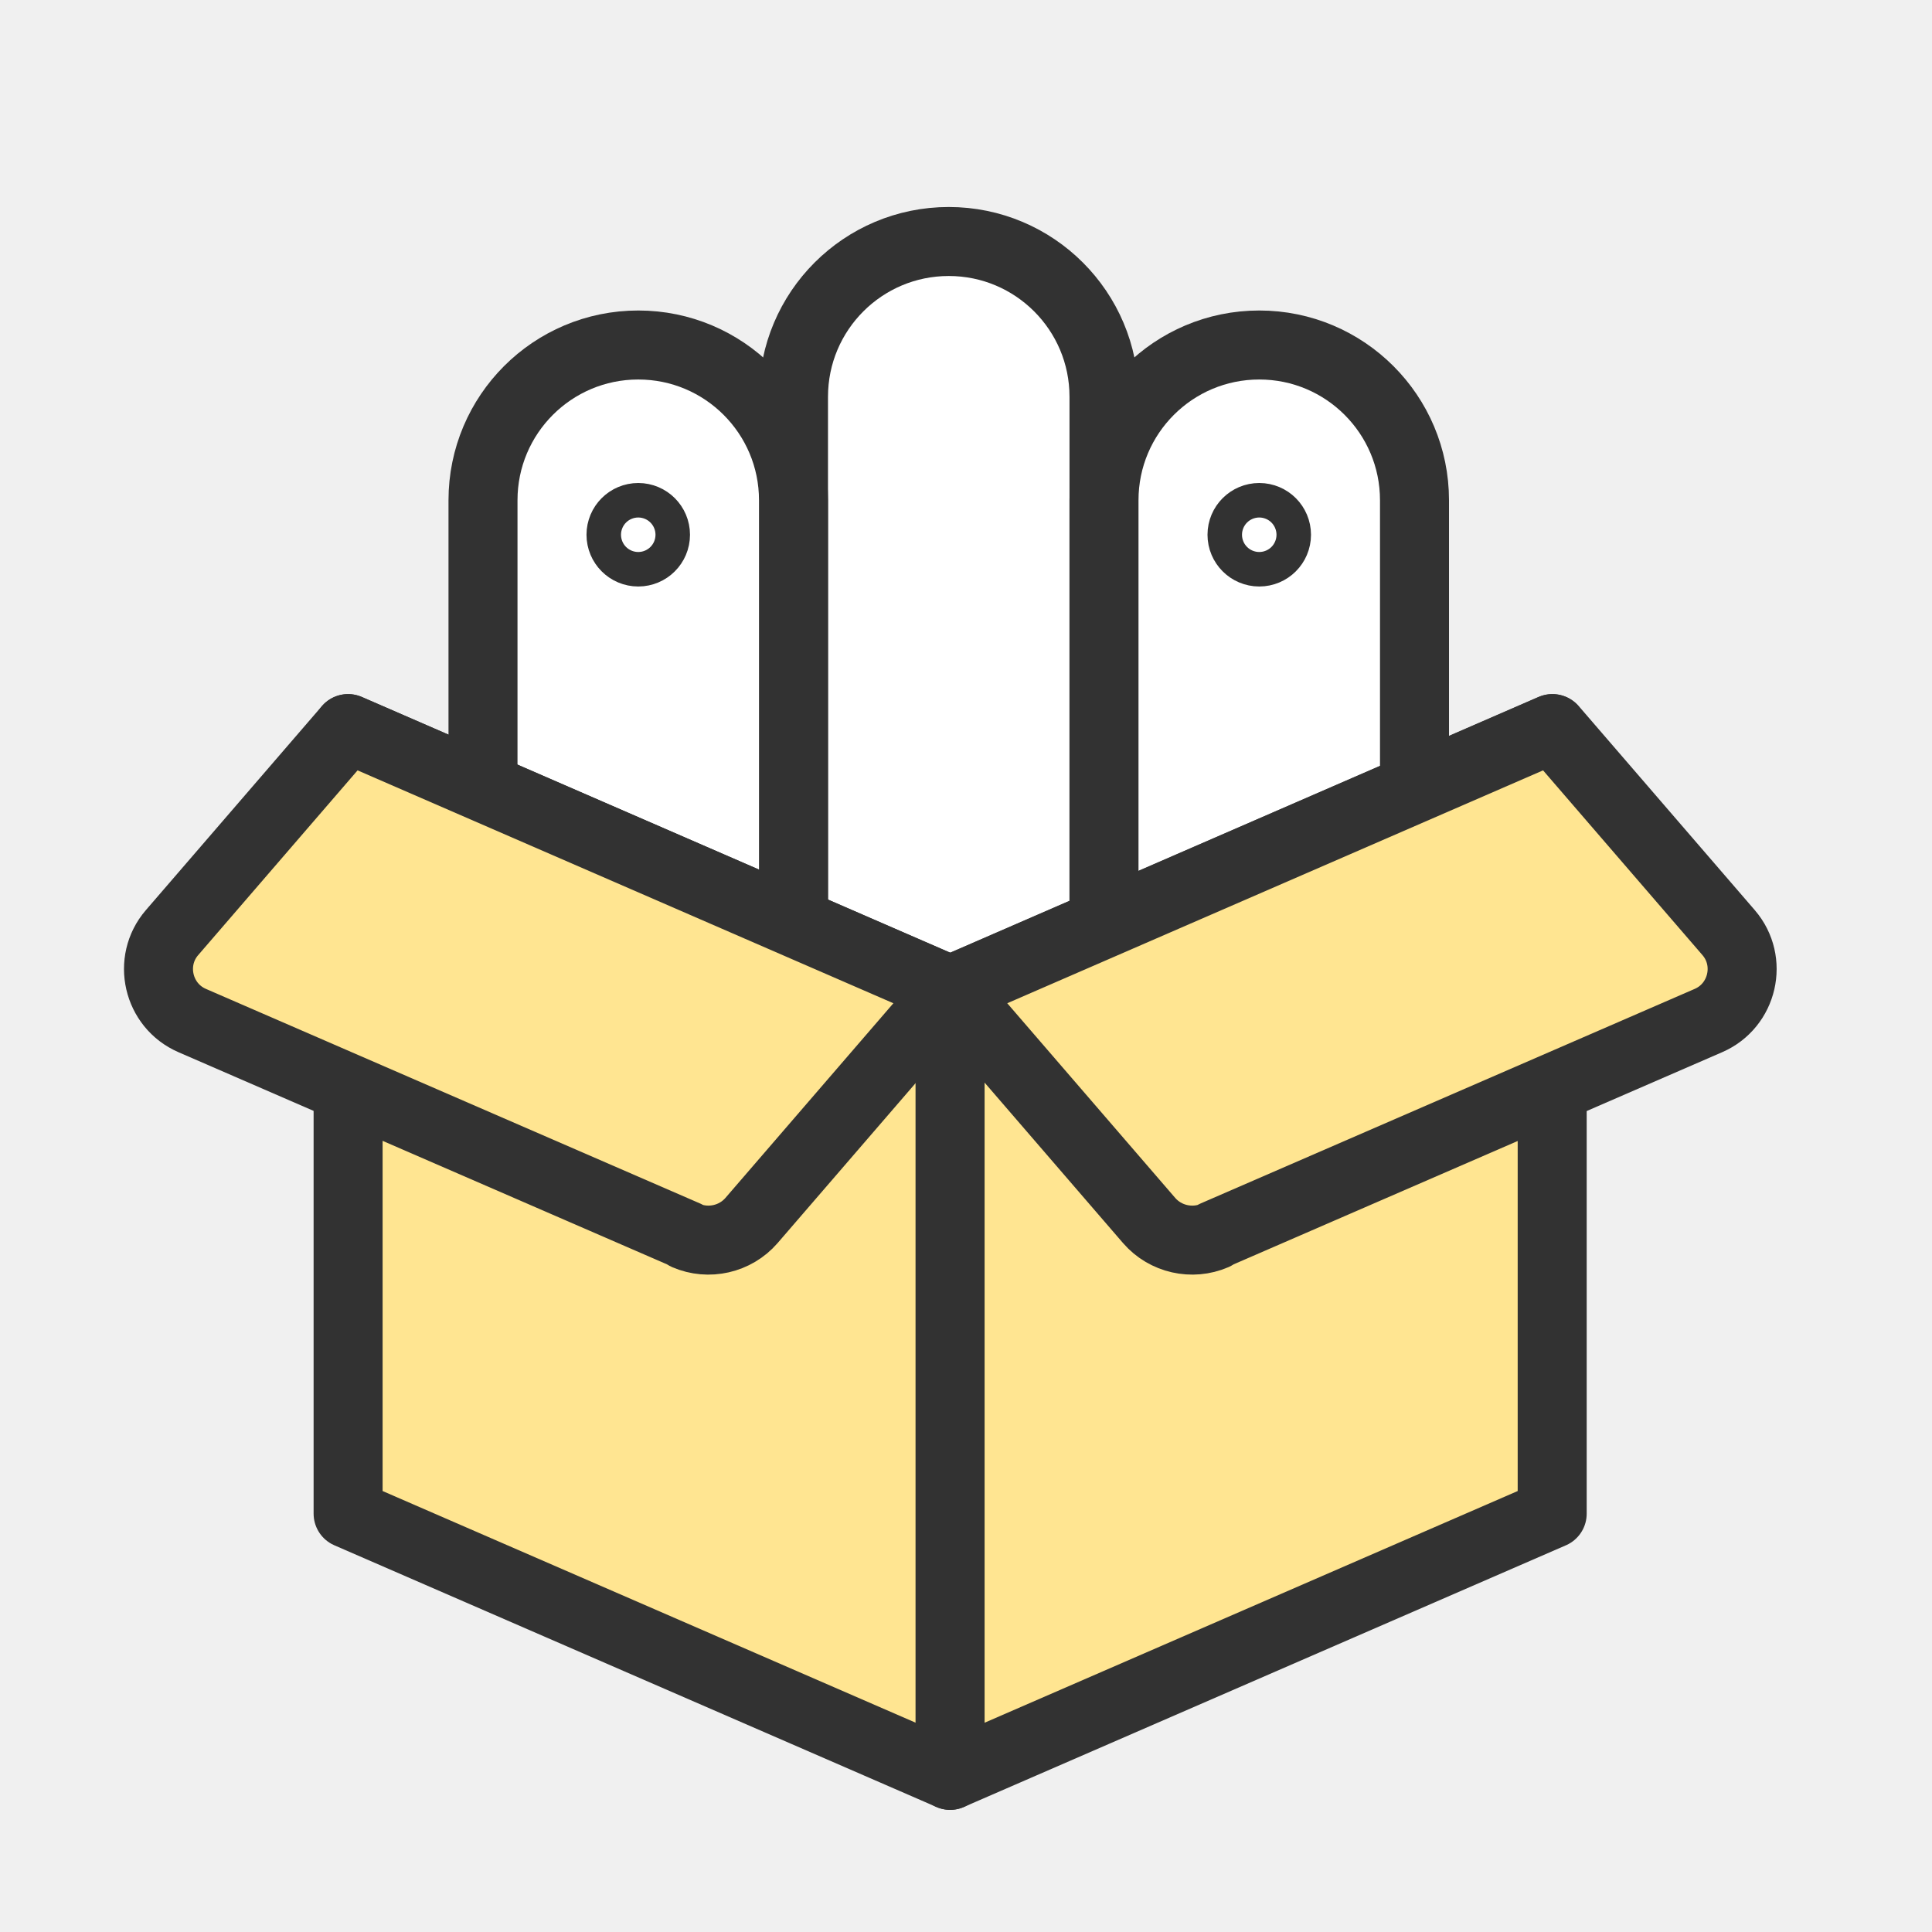
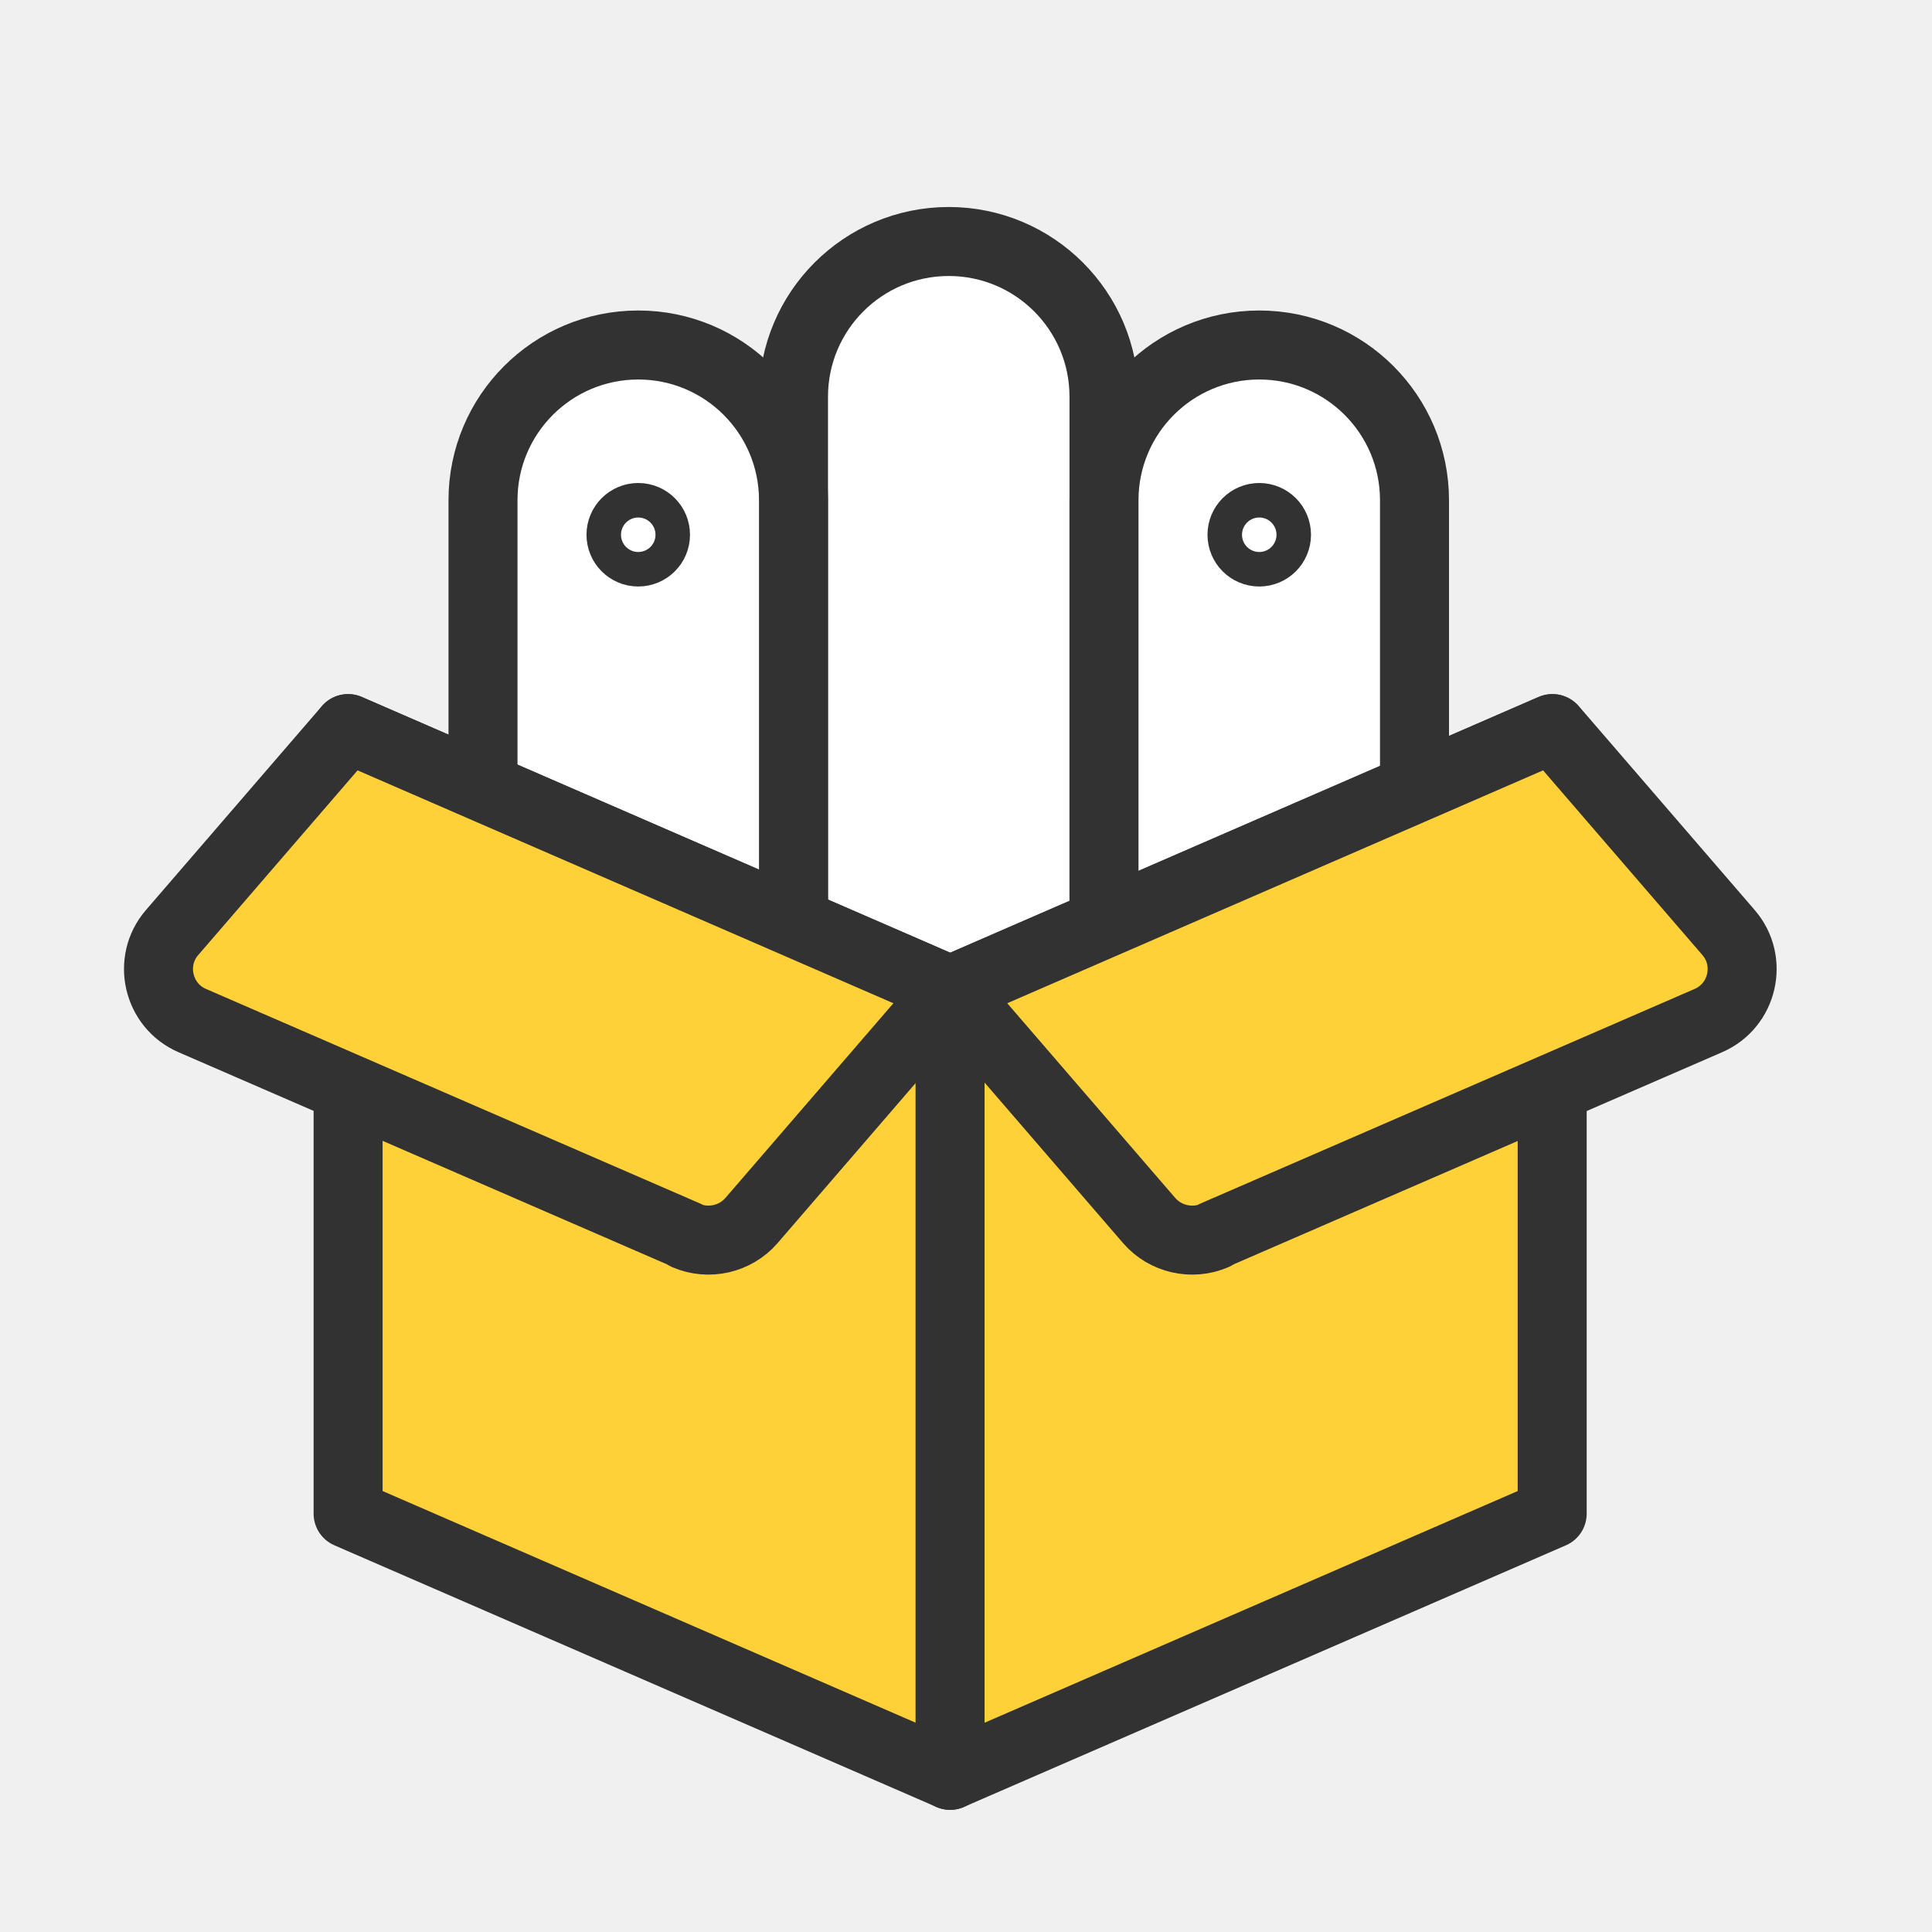
<svg xmlns="http://www.w3.org/2000/svg" width="56" height="56" viewBox="0 0 56 56" fill="none">
  <rect x="23" y="7" width="9" height="30" rx="4.5" fill="white" stroke="#323232" stroke-width="2" stroke-linejoin="round" />
  <rect x="32" y="10" width="9" height="27" rx="4.5" fill="white" stroke="#323232" stroke-width="2" stroke-linejoin="round" />
  <rect x="14" y="10" width="9" height="27" rx="4.5" fill="white" stroke="#323232" stroke-width="2" stroke-linejoin="round" />
  <rect x="18" y="15" width="1" height="1" rx="0.5" fill="white" stroke="#323232" stroke-width="2" stroke-linejoin="round" />
  <rect x="36" y="15" width="1" height="1" rx="0.5" fill="white" stroke="#323232" stroke-width="2" stroke-linejoin="round" />
-   <path d="M27.542 51.459L10.09 43.874V21.119L27.542 28.704V51.459Z" fill="#FFE591" stroke="#323232" stroke-width="2" stroke-linecap="round" stroke-linejoin="round" />
-   <path d="M27.539 51.459L44.991 43.874V21.119L27.539 28.704V51.459Z" fill="#FFE591" stroke="#323232" stroke-width="2" stroke-linecap="round" stroke-linejoin="round" />
-   <path d="M19.894 35.801L5.573 29.582C4.569 29.148 4.275 27.859 4.984 27.035L10.088 21.119L27.54 28.704L21.781 35.379C21.312 35.92 20.538 36.094 19.883 35.812L19.894 35.801Z" fill="#FFE591" stroke="#323232" stroke-width="2" stroke-linecap="round" stroke-linejoin="round" />
-   <path d="M35.197 35.801L49.518 29.582C50.522 29.148 50.816 27.859 50.107 27.035L45.003 21.119L27.551 28.704L33.31 35.379C33.779 35.92 34.553 36.094 35.208 35.812L35.197 35.801Z" fill="#FFE591" stroke="#323232" stroke-width="2" stroke-linecap="round" stroke-linejoin="round" />
+   <path d="M27.542 51.459L10.09 43.874V21.119L27.542 28.704V51.459Z" fill="#FFD139" stroke="#323232" stroke-width="2" stroke-linecap="round" stroke-linejoin="round" />
+   <path d="M27.539 51.459L44.991 43.874V21.119L27.539 28.704V51.459Z" fill="#FFD139" stroke="#323232" stroke-width="2" stroke-linecap="round" stroke-linejoin="round" />
+   <path d="M19.894 35.801L5.573 29.582C4.569 29.148 4.275 27.859 4.984 27.035L10.088 21.119L27.54 28.704L21.781 35.379C21.312 35.92 20.538 36.094 19.883 35.812L19.894 35.801Z" fill="#FFD139" stroke="#323232" stroke-width="2" stroke-linecap="round" stroke-linejoin="round" />
+   <path d="M35.197 35.801L49.518 29.582C50.522 29.148 50.816 27.859 50.107 27.035L45.003 21.119L27.551 28.704L33.31 35.379C33.779 35.92 34.553 36.094 35.208 35.812L35.197 35.801Z" fill="#FFD139" stroke="#323232" stroke-width="2" stroke-linecap="round" stroke-linejoin="round" />
</svg>
